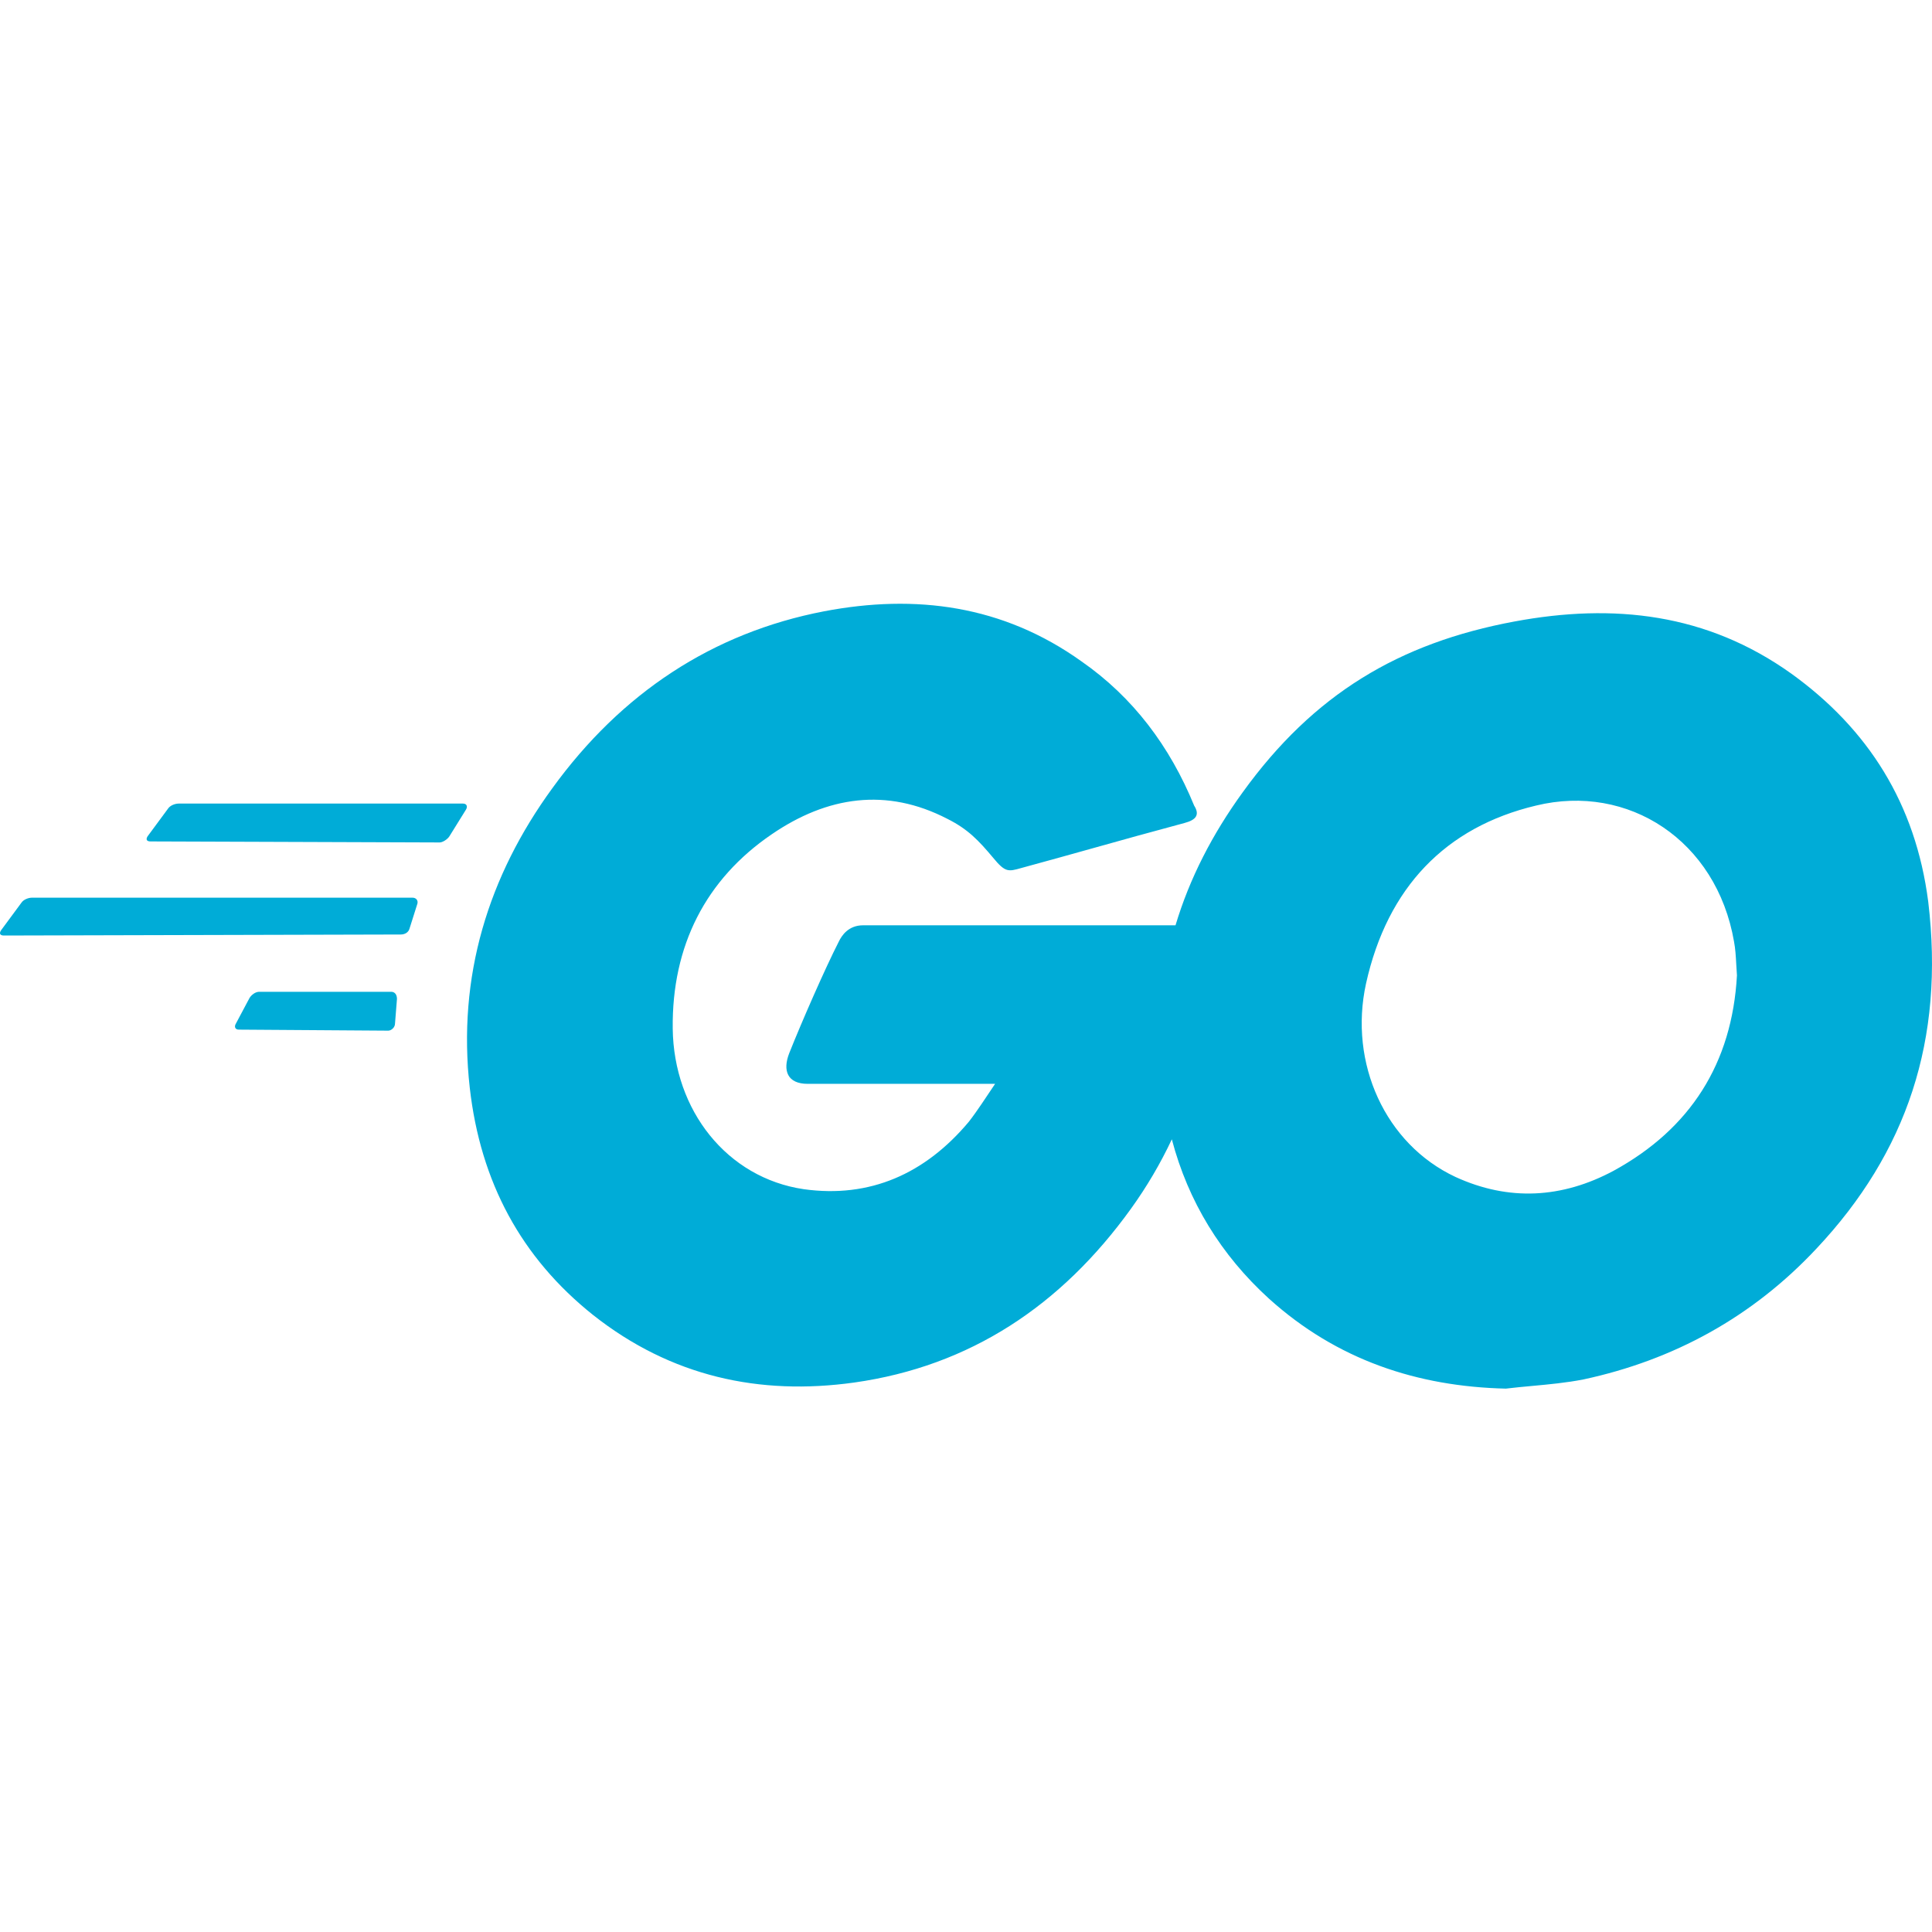
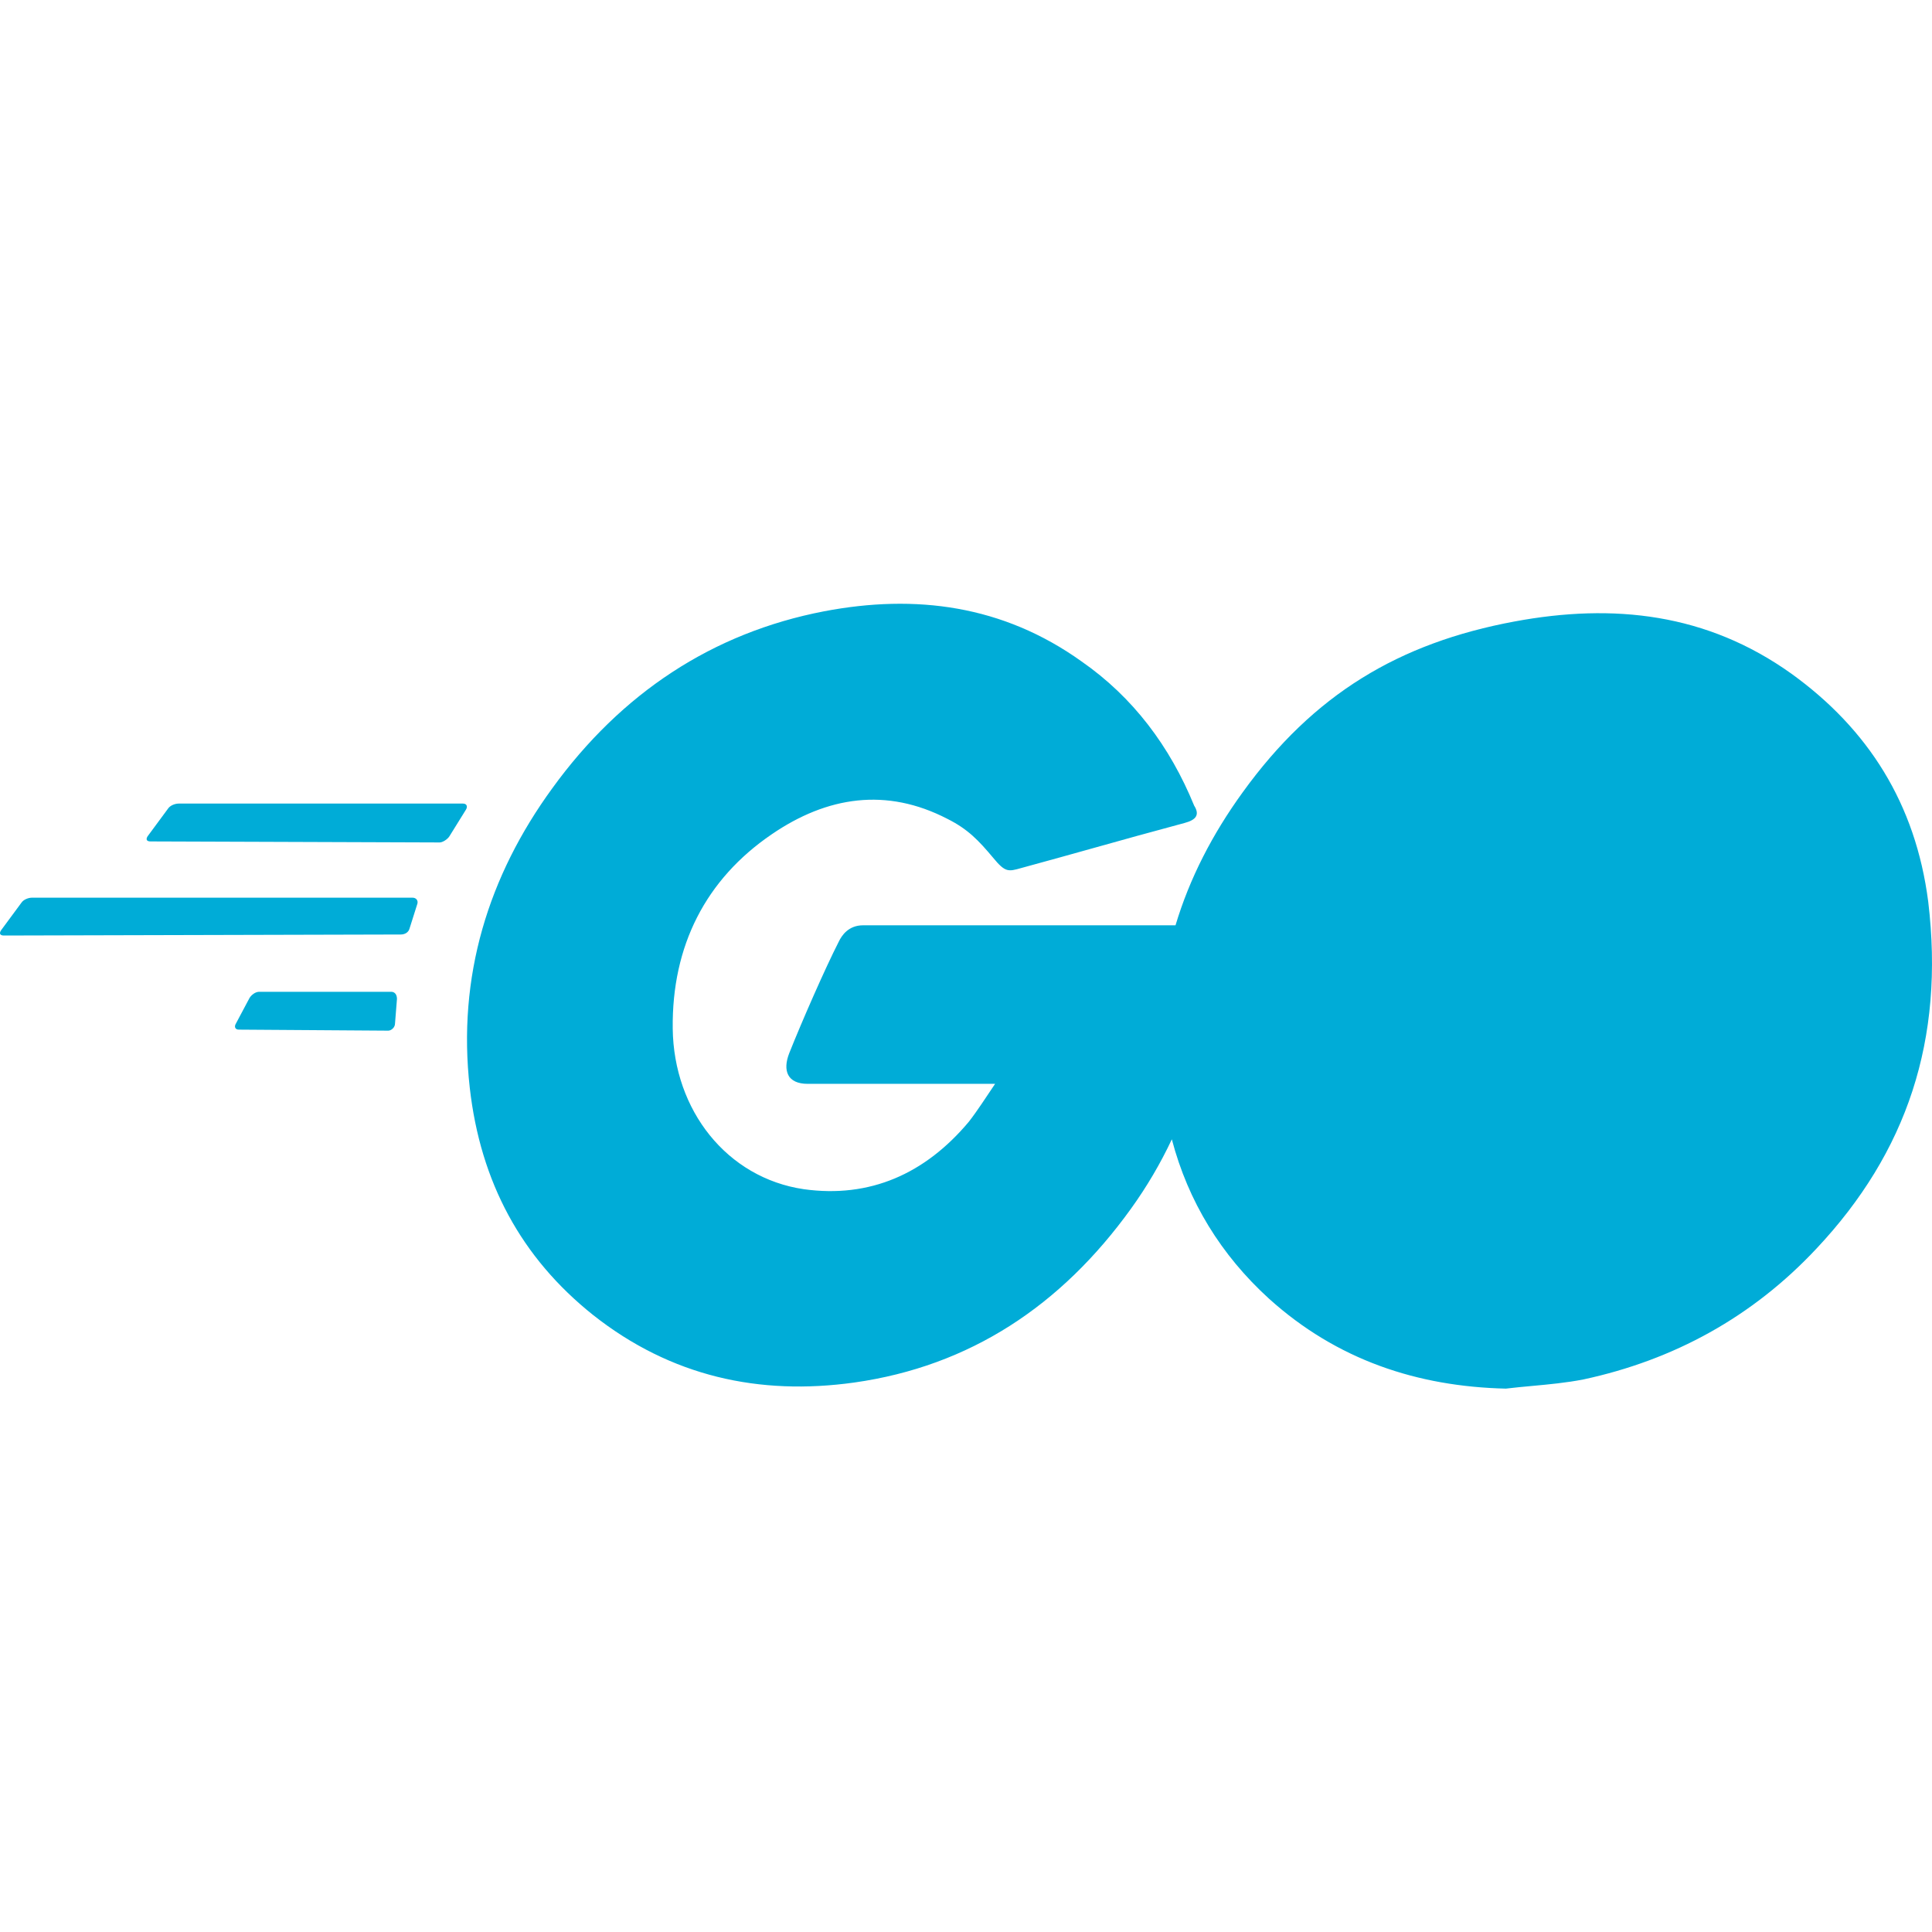
<svg xmlns="http://www.w3.org/2000/svg" width="512" height="512" viewBox="0 0 512 512" fill="none">
-   <path fill-rule="evenodd" clip-rule="evenodd" d="M289.883 224.712C283.853 226.399 277.738 228.109 270.659 230.033C267.201 231.012 266.415 231.234 263.197 227.323C259.337 222.715 256.507 219.733 251.103 217.022C234.891 208.619 219.194 211.058 204.527 221.088C187.028 233.015 178.022 250.635 178.279 272.592C178.537 294.278 192.69 312.168 213.018 315.15C230.517 317.59 245.184 311.084 256.764 297.259C259.079 294.279 261.14 291.022 263.712 287.23H214.048C208.644 287.23 207.357 283.706 209.159 279.097C212.504 270.694 218.68 256.599 222.282 249.551C223.054 247.924 224.855 245.214 228.715 245.214H311.524C315.243 232.798 321.279 221.066 329.33 209.965C348.115 183.942 370.759 170.389 401.381 164.696C427.628 159.817 452.332 162.527 474.719 178.521C495.048 193.159 507.657 212.947 511.002 238.97C515.377 275.564 505.341 305.382 481.41 330.863C464.426 349.025 443.583 360.41 419.651 365.56C415.086 366.451 410.521 366.873 406.029 367.289C403.684 367.506 401.36 367.721 399.065 368C375.648 367.458 354.29 360.41 336.278 344.146C323.61 332.611 314.884 318.435 310.547 301.931C307.537 308.334 303.938 314.467 299.737 320.3C281.21 346.052 257.021 362.045 226.399 366.383C201.181 369.907 177.765 364.756 157.179 348.492C138.137 333.312 127.329 313.253 124.498 288.314C121.153 258.767 129.387 232.202 146.371 208.89C164.641 183.68 188.83 167.687 218.422 161.994C242.611 157.386 265.77 160.368 286.614 175.277C300.252 184.764 310.03 197.776 316.464 213.498C318.007 215.938 316.978 217.293 313.89 218.106C304.872 220.519 297.444 222.597 289.883 224.712ZM460.13 255.588C460.18 256.498 460.234 257.458 460.309 258.487C459.022 281.799 447.957 299.148 427.628 310.262C413.99 317.581 399.837 318.394 385.684 311.888C367.157 303.214 357.378 281.799 362.01 260.655C367.671 235.175 383.111 219.182 407.042 213.489C431.488 207.525 454.905 222.705 459.537 249.542C459.901 251.461 460.008 253.38 460.13 255.588Z" fill="#00ACD7" />
+   <path fillRule="evenodd" clip-rule="evenodd" d="M289.883 224.712C283.853 226.399 277.738 228.109 270.659 230.033C267.201 231.012 266.415 231.234 263.197 227.323C259.337 222.715 256.507 219.733 251.103 217.022C234.891 208.619 219.194 211.058 204.527 221.088C187.028 233.015 178.022 250.635 178.279 272.592C178.537 294.278 192.69 312.168 213.018 315.15C230.517 317.59 245.184 311.084 256.764 297.259C259.079 294.279 261.14 291.022 263.712 287.23H214.048C208.644 287.23 207.357 283.706 209.159 279.097C212.504 270.694 218.68 256.599 222.282 249.551C223.054 247.924 224.855 245.214 228.715 245.214H311.524C315.243 232.798 321.279 221.066 329.33 209.965C348.115 183.942 370.759 170.389 401.381 164.696C427.628 159.817 452.332 162.527 474.719 178.521C495.048 193.159 507.657 212.947 511.002 238.97C515.377 275.564 505.341 305.382 481.41 330.863C464.426 349.025 443.583 360.41 419.651 365.56C415.086 366.451 410.521 366.873 406.029 367.289C403.684 367.506 401.36 367.721 399.065 368C375.648 367.458 354.29 360.41 336.278 344.146C323.61 332.611 314.884 318.435 310.547 301.931C307.537 308.334 303.938 314.467 299.737 320.3C281.21 346.052 257.021 362.045 226.399 366.383C201.181 369.907 177.765 364.756 157.179 348.492C138.137 333.312 127.329 313.253 124.498 288.314C121.153 258.767 129.387 232.202 146.371 208.89C164.641 183.68 188.83 167.687 218.422 161.994C242.611 157.386 265.77 160.368 286.614 175.277C300.252 184.764 310.03 197.776 316.464 213.498C318.007 215.938 316.978 217.293 313.89 218.106C304.872 220.519 297.444 222.597 289.883 224.712ZM460.13 255.588C460.18 256.498 460.234 257.458 460.309 258.487C459.022 281.799 447.957 299.148 427.628 310.262C413.99 317.581 399.837 318.394 385.684 311.888C367.157 303.214 357.378 281.799 362.01 260.655C367.671 235.175 383.111 219.182 407.042 213.489C431.488 207.525 454.905 222.705 459.537 249.542C459.901 251.461 460.008 253.38 460.13 255.588Z" fill="#00ACD7" />
  <path d="M39.114 221.631C38.599 222.445 38.856 222.987 39.886 222.987L116.522 223.258C117.294 223.258 118.58 222.445 119.095 221.631L123.469 214.583C123.984 213.77 123.727 212.957 122.697 212.957H47.348C46.319 212.957 45.032 213.499 44.517 214.312L39.114 221.631Z" fill="#00ACD7" />
  <path d="M0.257 246.569C-0.257 247.382 1.19209e-07 247.924 1.029 247.924L106.228 247.653C107.258 247.653 108.287 247.111 108.544 246.027L110.603 239.521C110.86 238.708 110.346 237.894 109.316 237.894H8.492C7.462 237.894 6.176 238.437 5.661 239.25L0.257 246.569Z" fill="#00ACD7" />
  <path d="M62.53 271.237C62.015 272.05 62.273 272.864 63.302 272.864L102.883 273.135C103.655 273.135 104.684 272.322 104.684 271.237L105.199 264.731C105.199 263.647 104.684 262.834 103.655 262.834H68.706C67.677 262.834 66.647 263.647 66.133 264.46L62.53 271.237Z" fill="#00ACD7" />
</svg>
